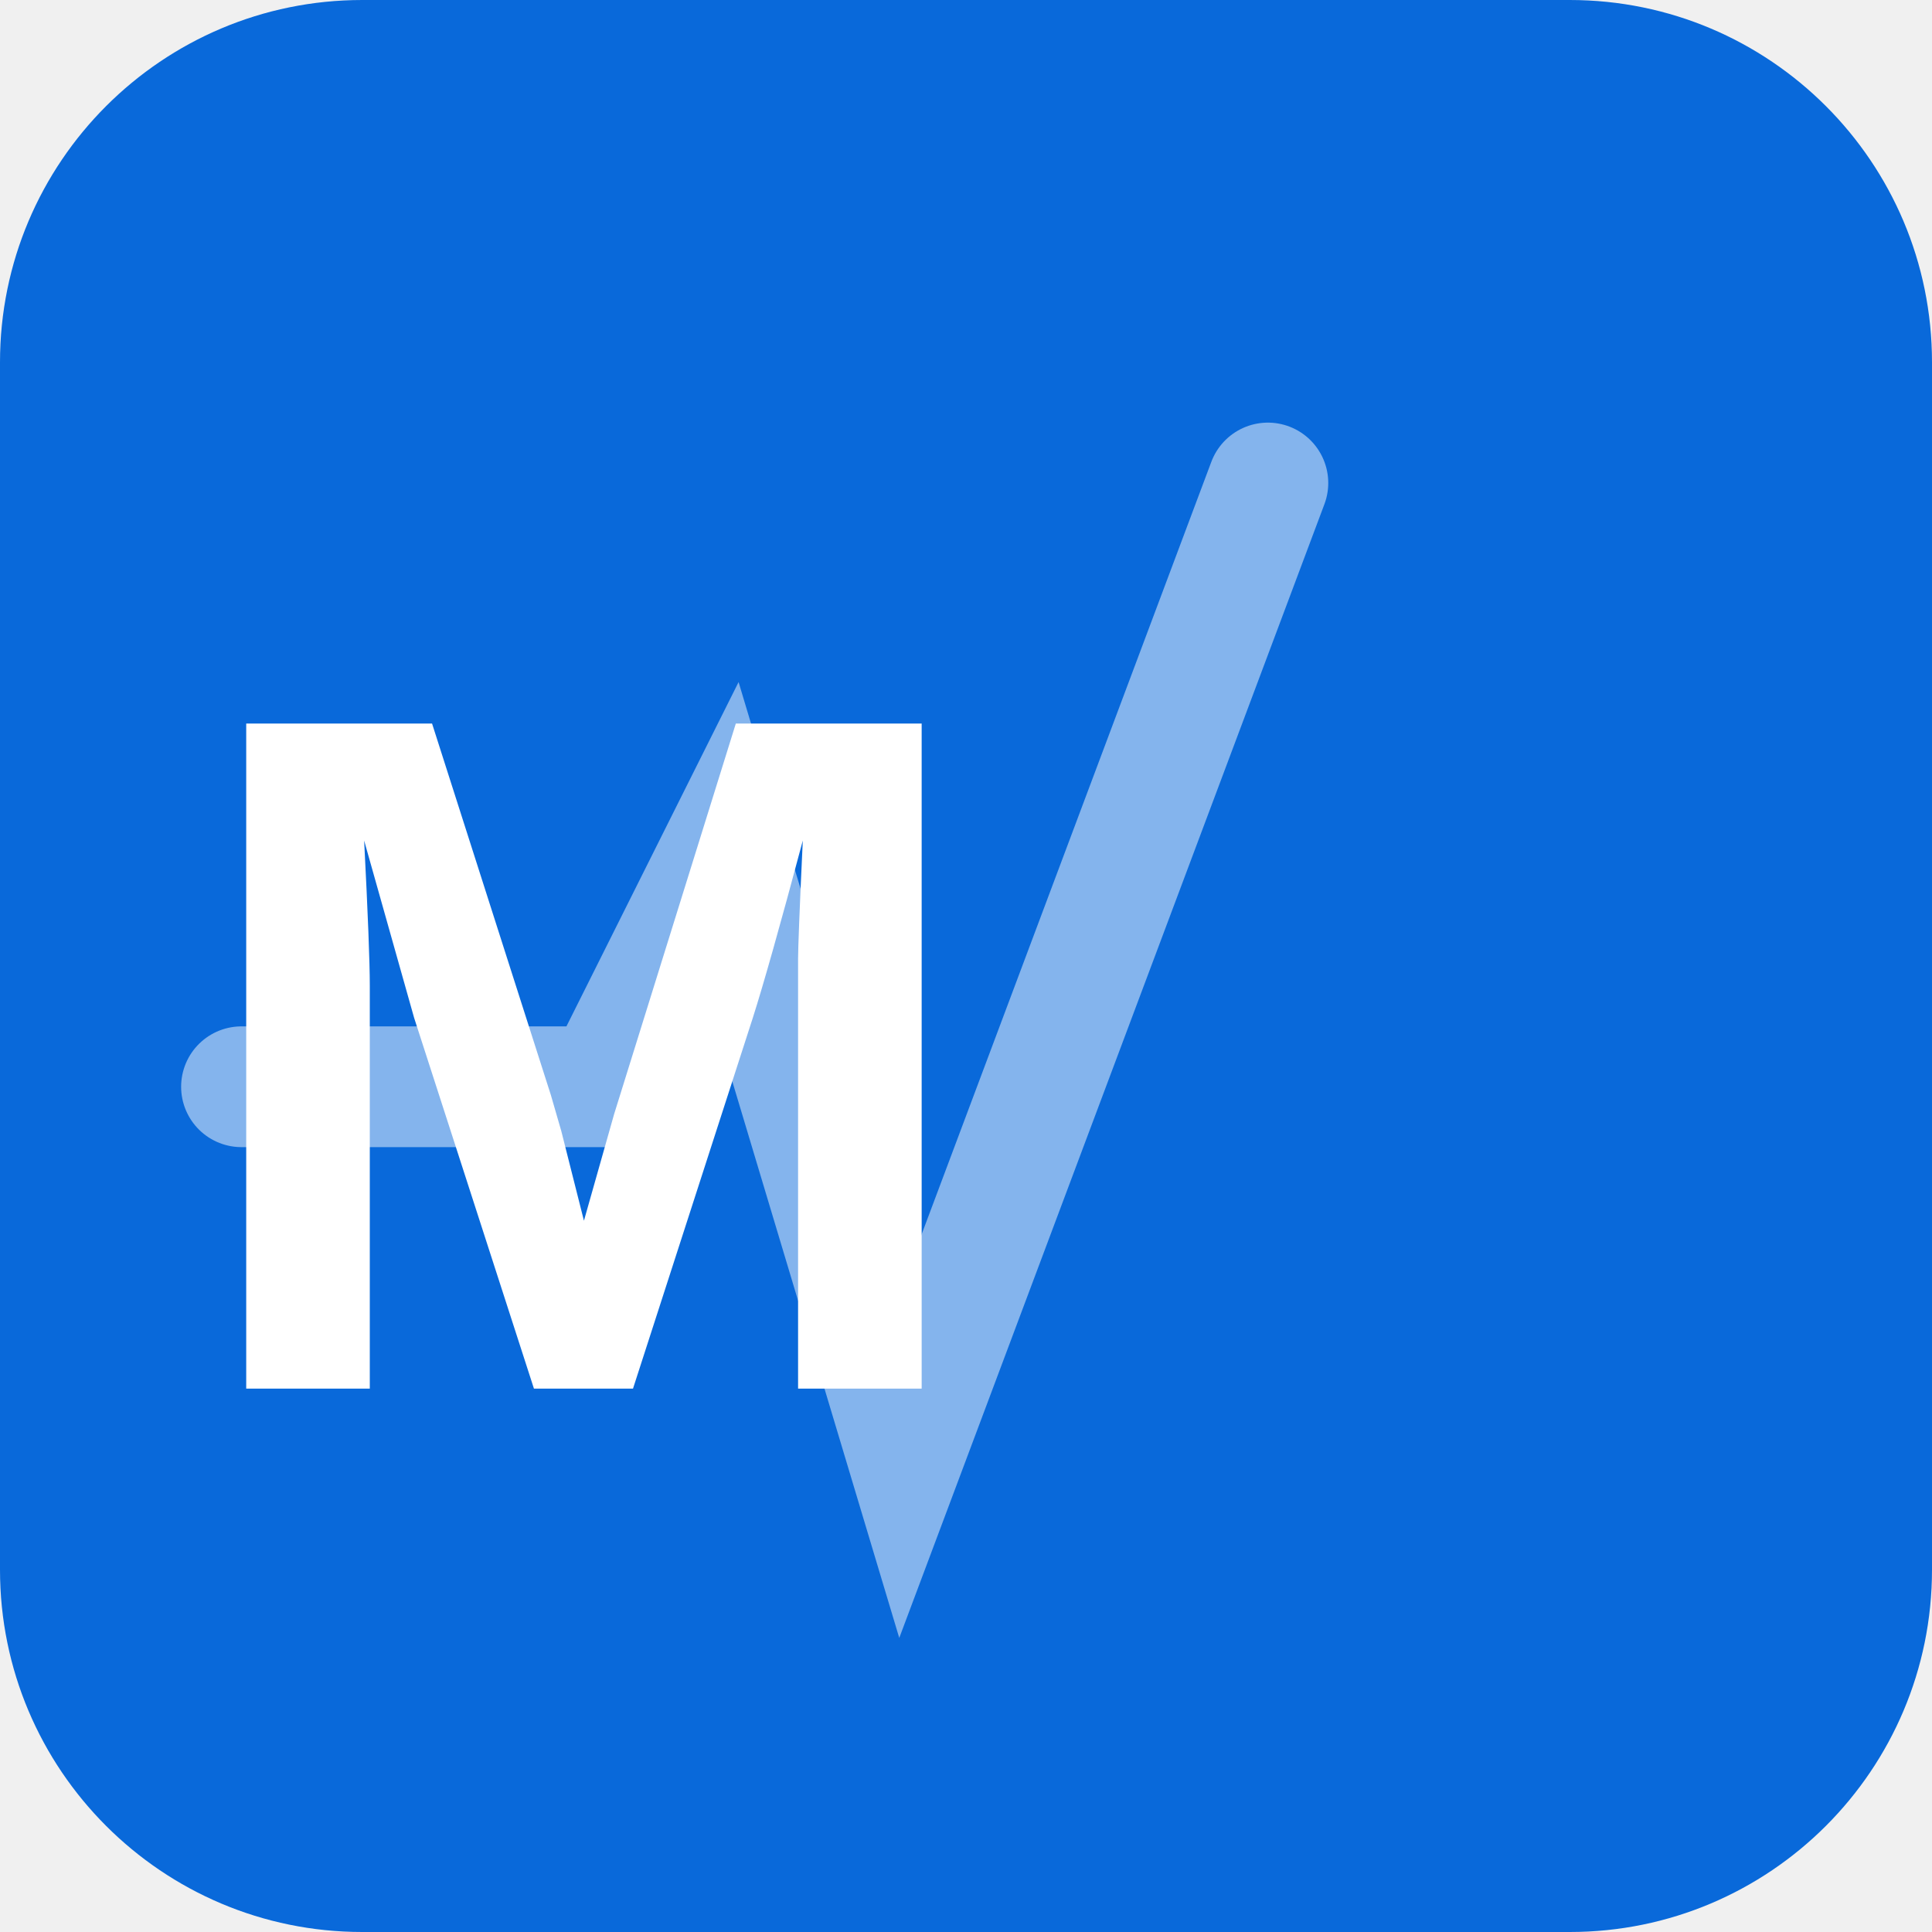
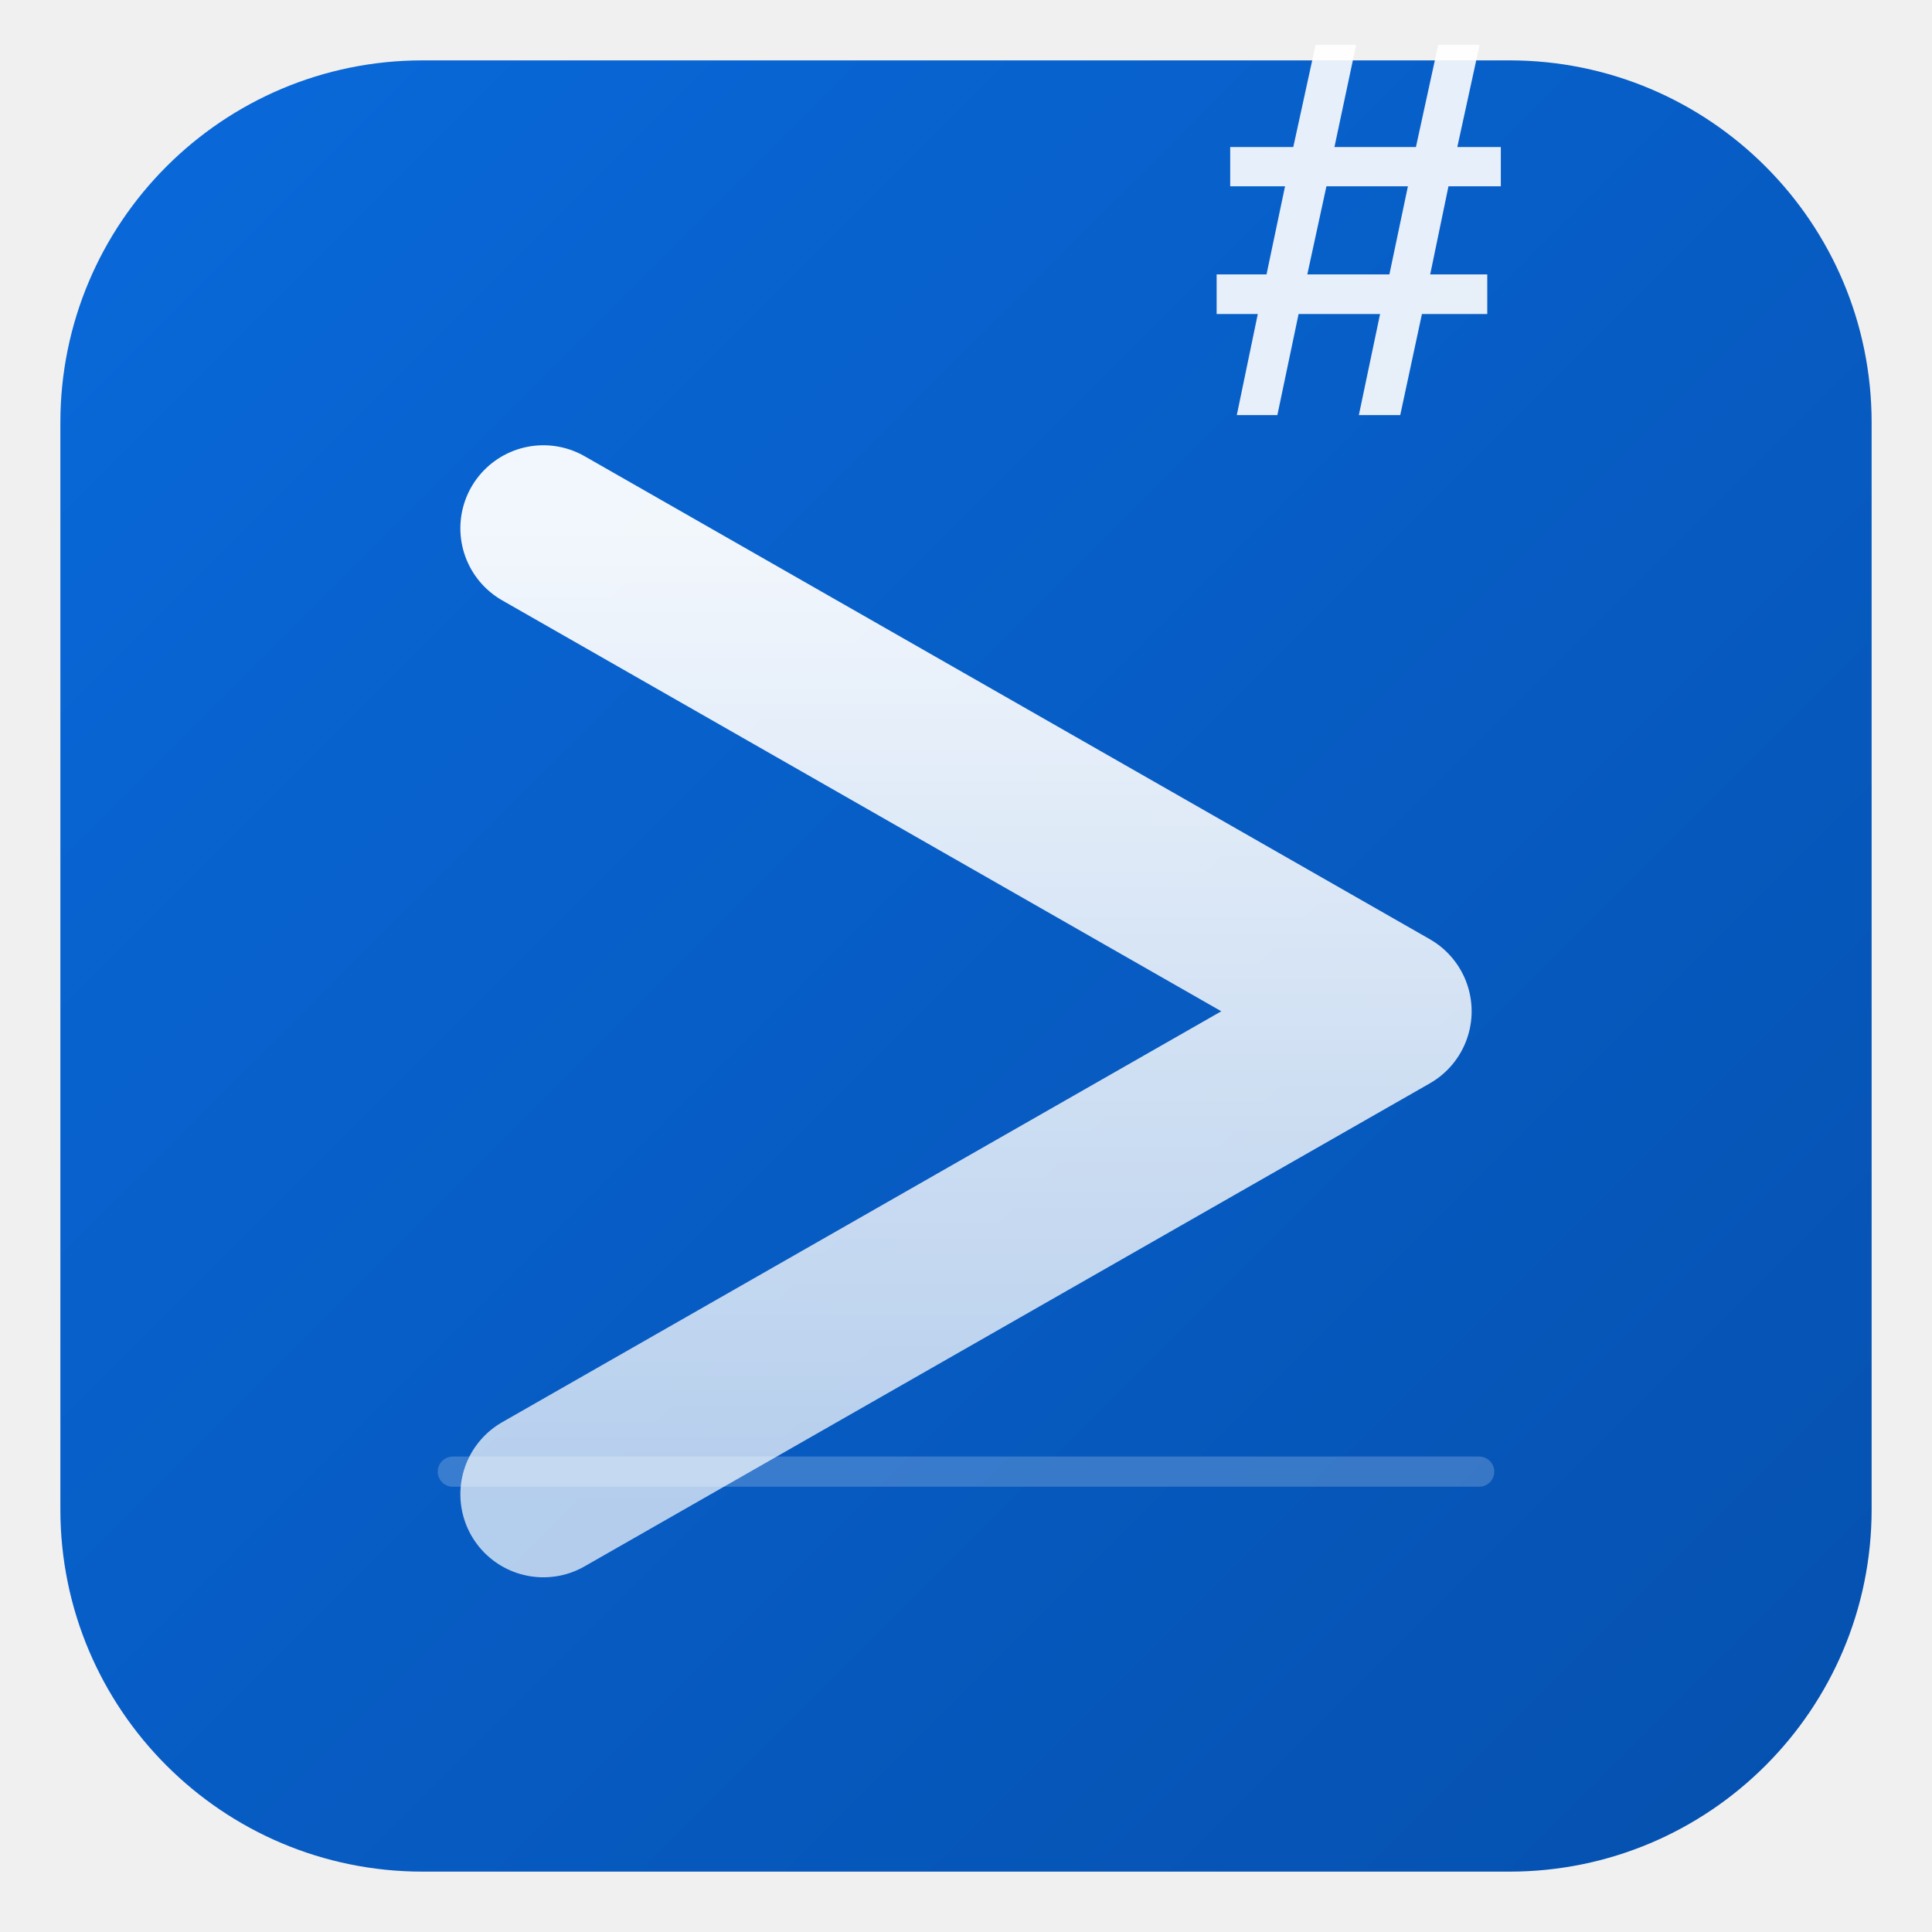
- <svg xmlns="http://www.w3.org/2000/svg" viewBox="0 0 32 32" fill="none">
-   <rect width="32" height="32" rx="6" fill="#0969da" />
-   <text x="3" y="23" font-family="Arial, sans-serif" font-size="16" font-weight="bold" fill="white">M</text>
-   <path d="M21 8l-6 16-3-10-2 4H4" stroke="rgba(255,255,255,0.5)" stroke-width="2" stroke-linecap="round" fill="none" />
+ <svg xmlns="http://www.w3.org/2000/svg" viewBox="0 0 256 256" fill="none">
+   <defs>
+     <linearGradient id="bg" x1="0" y1="0" x2="1" y2="1">
+       <stop offset="0%" stop-color="#0969da" />
+       <stop offset="100%" stop-color="#0550ae" />
+     </linearGradient>
+     <linearGradient id="arrow" x1="0" y1="0" x2="0" y2="1">
+       <stop offset="0%" stop-color="rgba(255,255,255,0.95)" />
+       <stop offset="100%" stop-color="rgba(255,255,255,0.7)" />
+     </linearGradient>
+   </defs>
+   <rect x="8" y="8" width="240" height="240" rx="48" fill="url(#bg)" />
+   <g transform="translate(56, 70)">
+     <path d="M16 0 L128 64 L16 128" stroke="url(#arrow)" stroke-width="22" stroke-linejoin="round" stroke-linecap="round" fill="none" />
+   </g>
+   <g transform="translate(180, 55)">
+     <text font-family="'Segoe UI', Arial, sans-serif" font-size="72" font-weight="900" fill="rgba(255,255,255,0.9)" text-anchor="middle">#</text>
+   </g>
+   <line x1="60" y1="195" x2="196" y2="195" stroke="rgba(255,255,255,0.2)" stroke-width="4" stroke-linecap="round" />
</svg>
